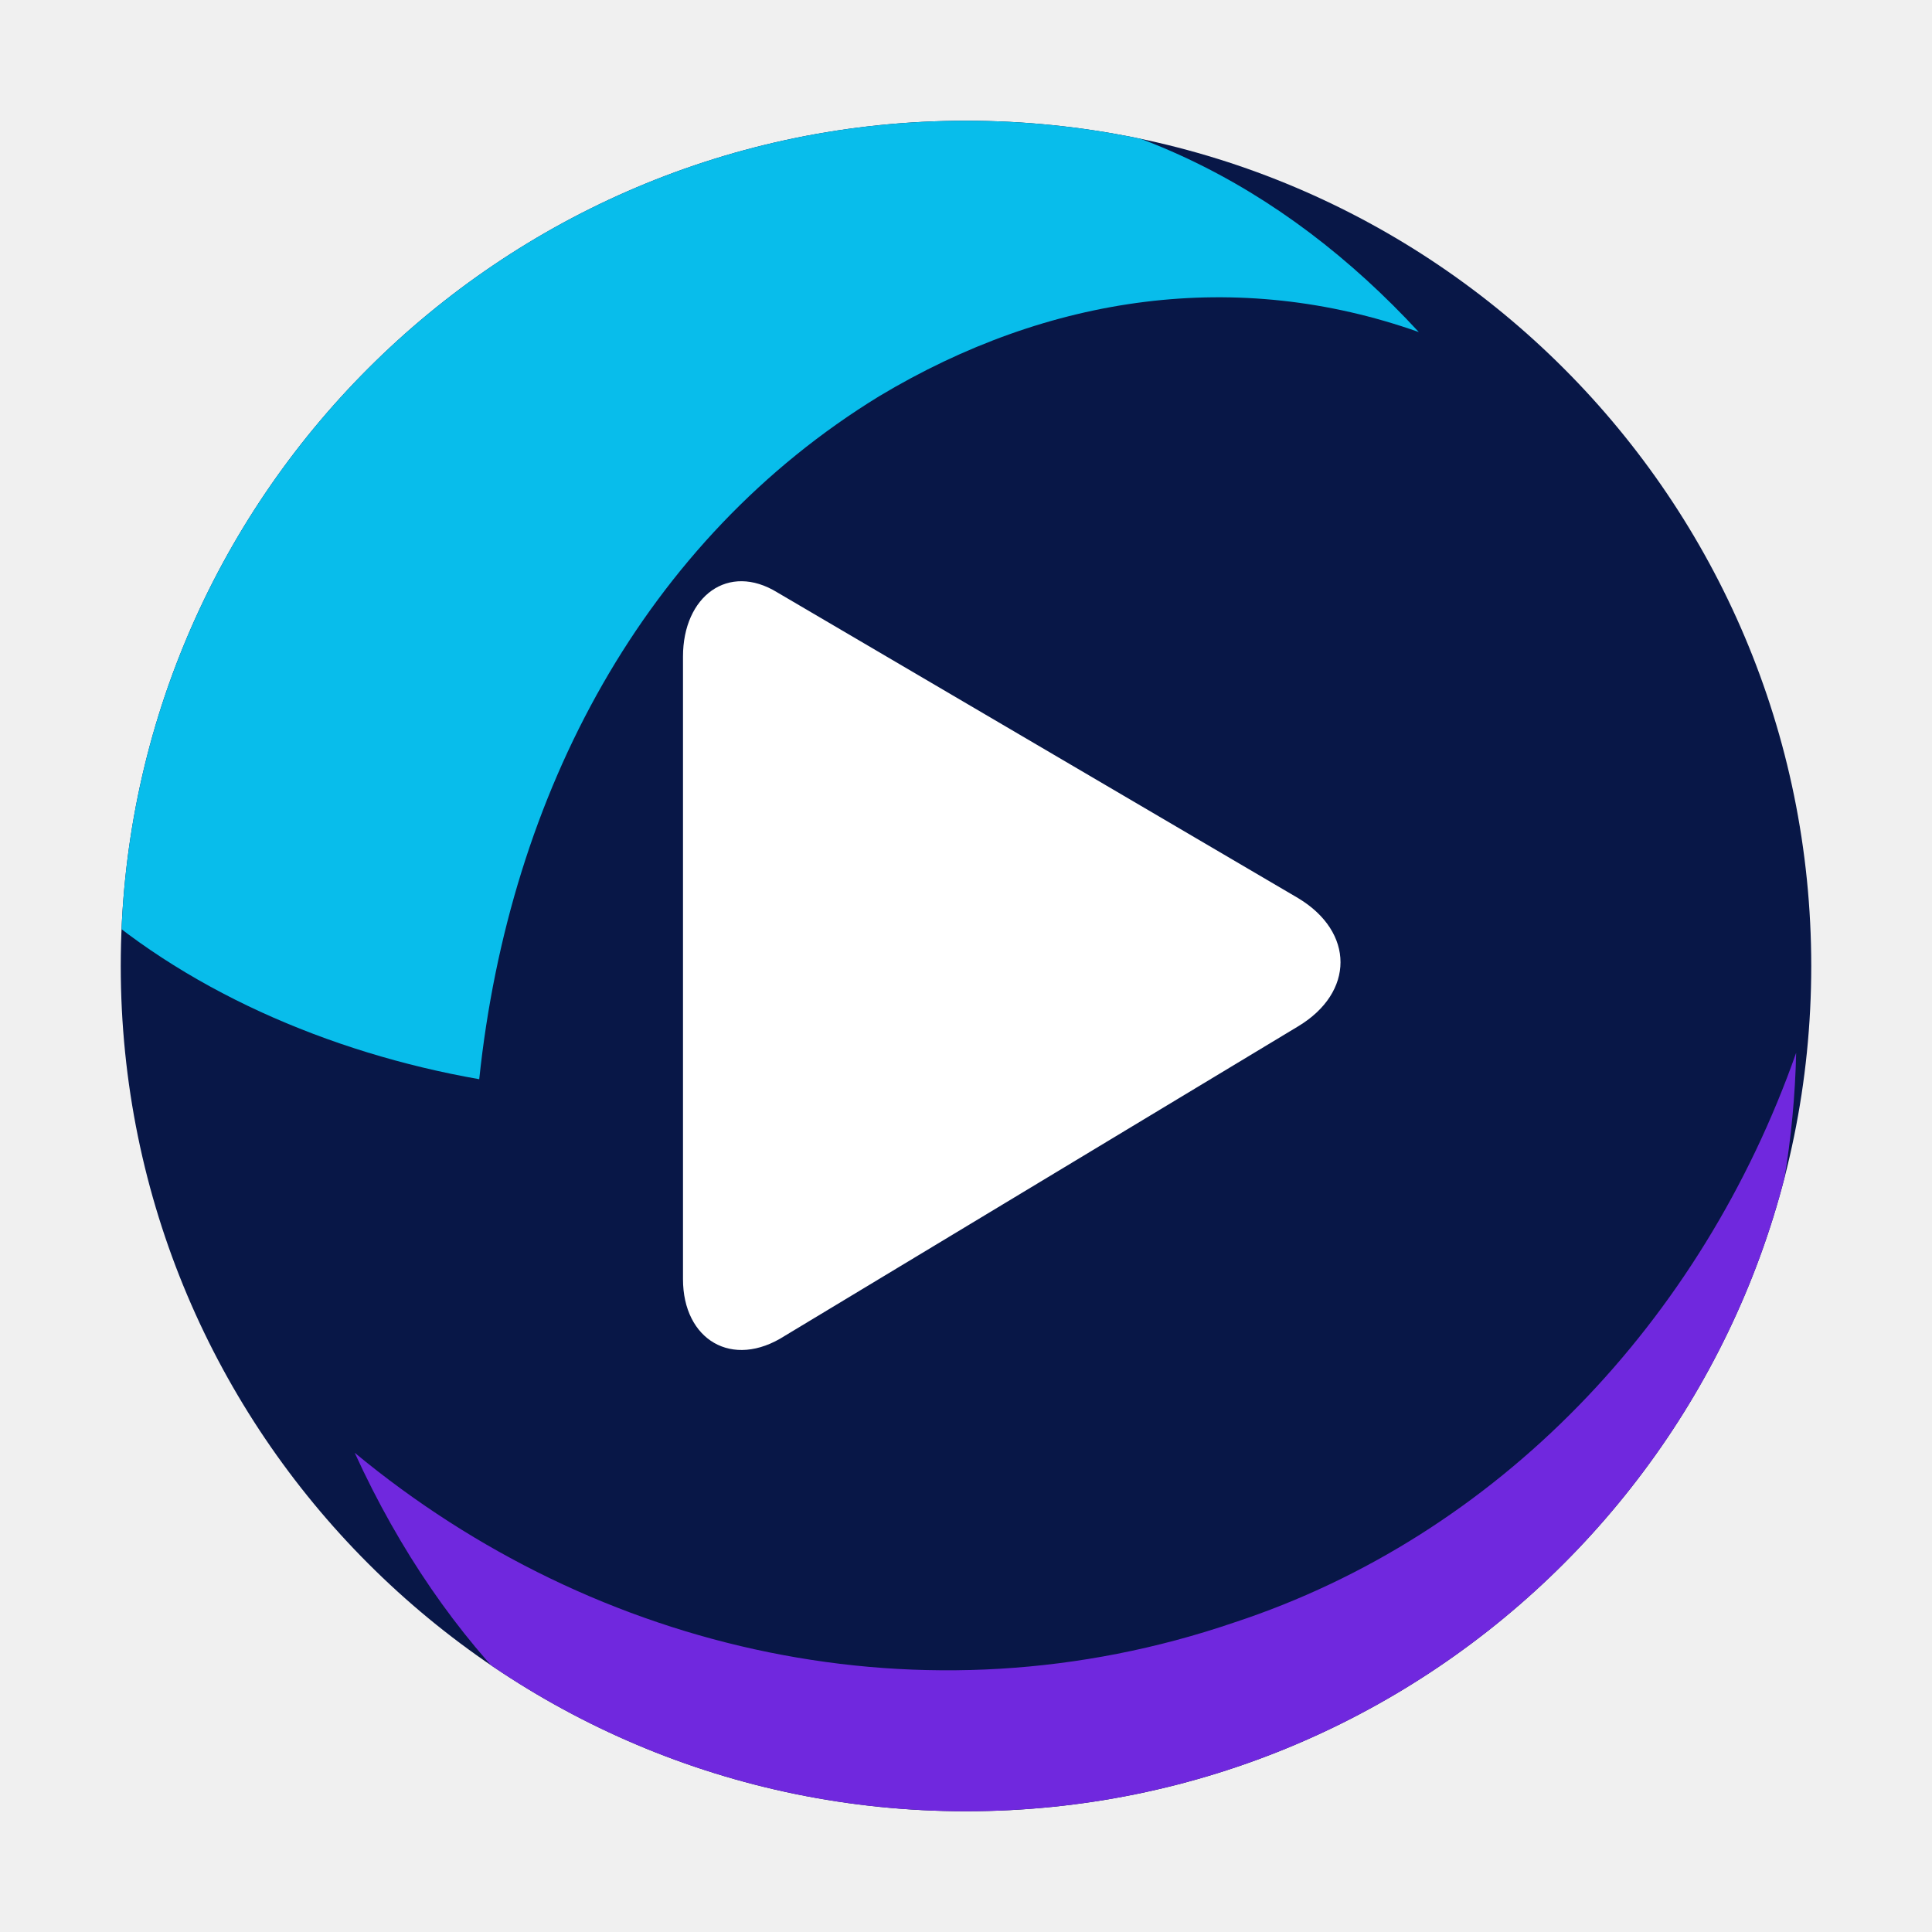
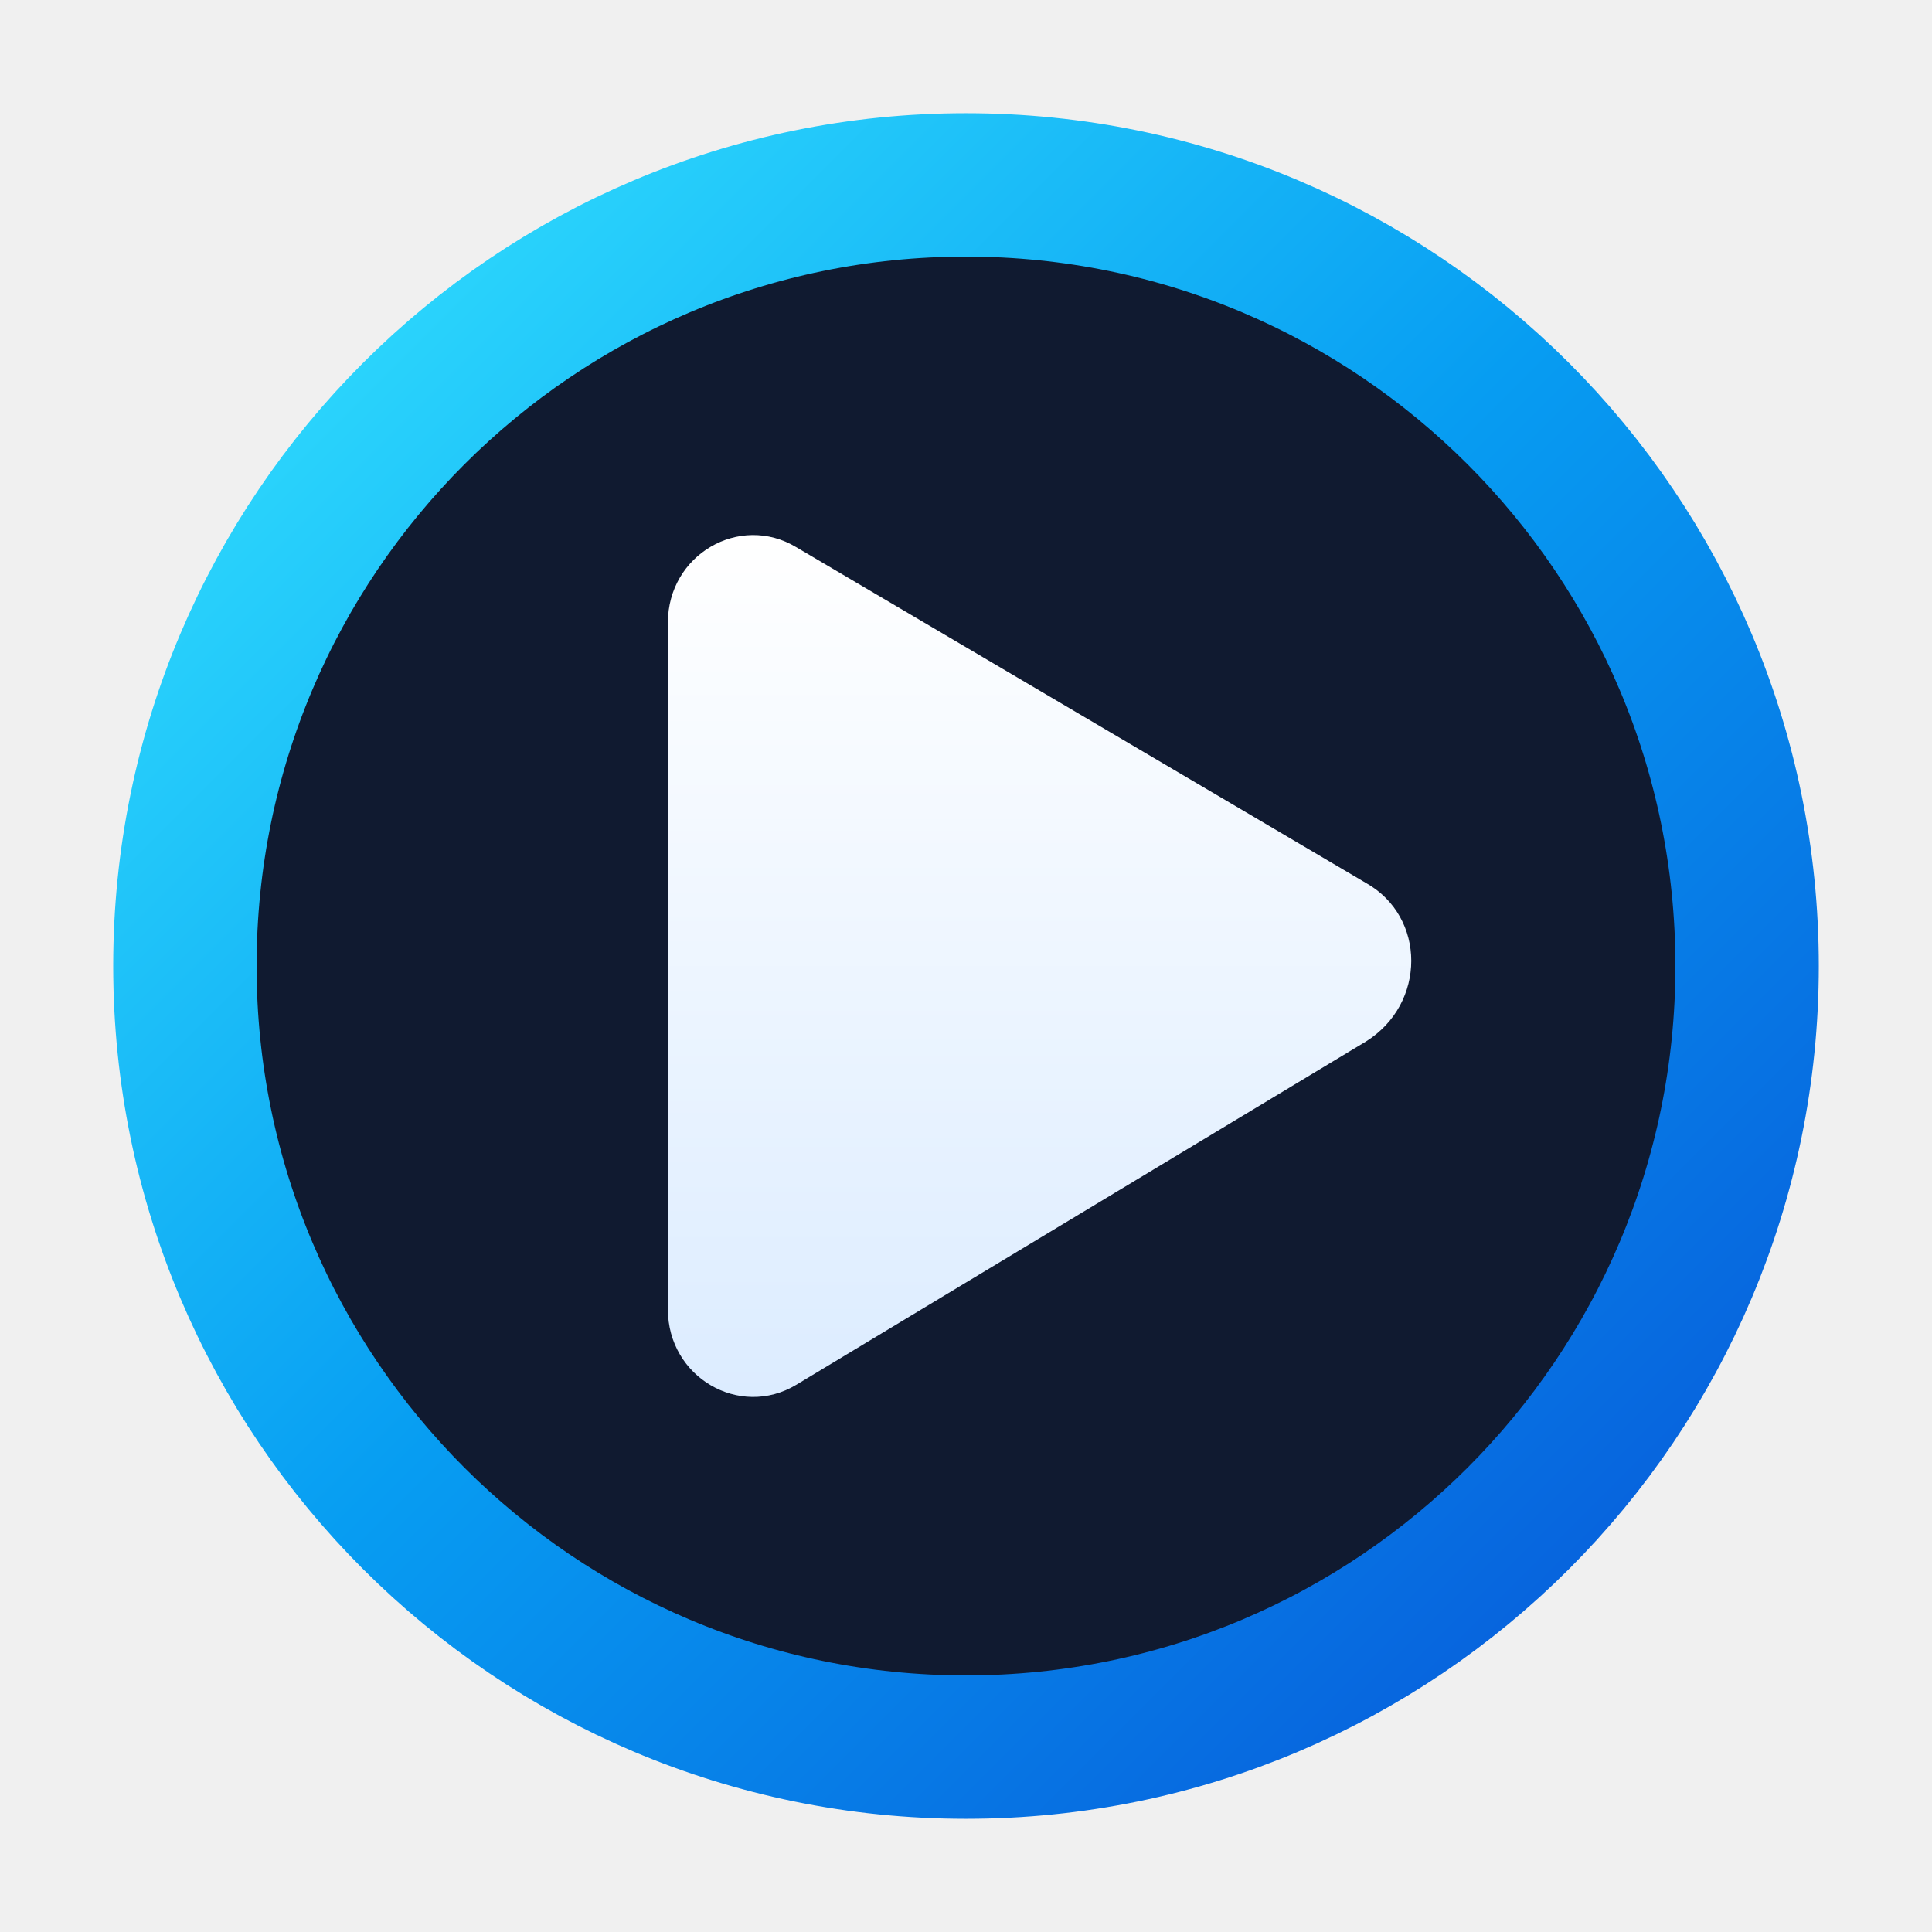
<svg xmlns="http://www.w3.org/2000/svg" viewBox="0 0 512 512" role="img" aria-labelledby="title">
  <defs>
-     <clipPath id="orbClip">
-       <circle cx="256" cy="256" r="224" />
-     </clipPath>
+     <linearGradient id="ring" x1="0" y1="0" x2="1" y2="1">
+       <stop offset="0" stop-color="#35e5ff" />
+       <stop offset=".48" stop-color="#079df2" />
+       <stop offset="1" stop-color="#0754d8" />
+     </linearGradient>
+     <linearGradient id="play" x1="0" y1="0" x2="0" y2="1">
+       <stop offset="0" stop-color="#ffffff" />
+       <stop offset="1" stop-color="#dcecff" />
+     </linearGradient>
  </defs>
-   <g clip-path="url(#orbClip)">
-     <circle cx="256" cy="256" r="224" fill="#081747" />
-     <path d="M20 236 C38 112 126 28 239 26 C294 25 340 49 376 88 C328 71 278 78 233 105 C171 143 135 210 127 286 C87 279 48 262 20 236Z" fill="#08BDEB" />
-     <path d="M94 385 C158 438 245 458 327 430 C397 407 451 350 476 279 C474 370 419 456 331 489 C241 523 142 490 94 385Z" fill="#7028DE" />
-     <path d="M206 157 C193 149 181 158 181 174 L181 339 C181 355 194 363 208 354 L344 272 C359 263 359 247 344 238Z" fill="#FFFFFF" />
-   </g>
+   <circle cx="256" cy="256" r="224" fill="#101a30" />
+   <circle cx="256" cy="256" r="207" fill="none" stroke="url(#ring)" stroke-width="38" />
+   <path d="M211 145c-15-9-34 2-34 20v182c0 18 19 29 34 20l151-91c16-10 16-33 0-42z" fill="url(#play)" />
</svg>
